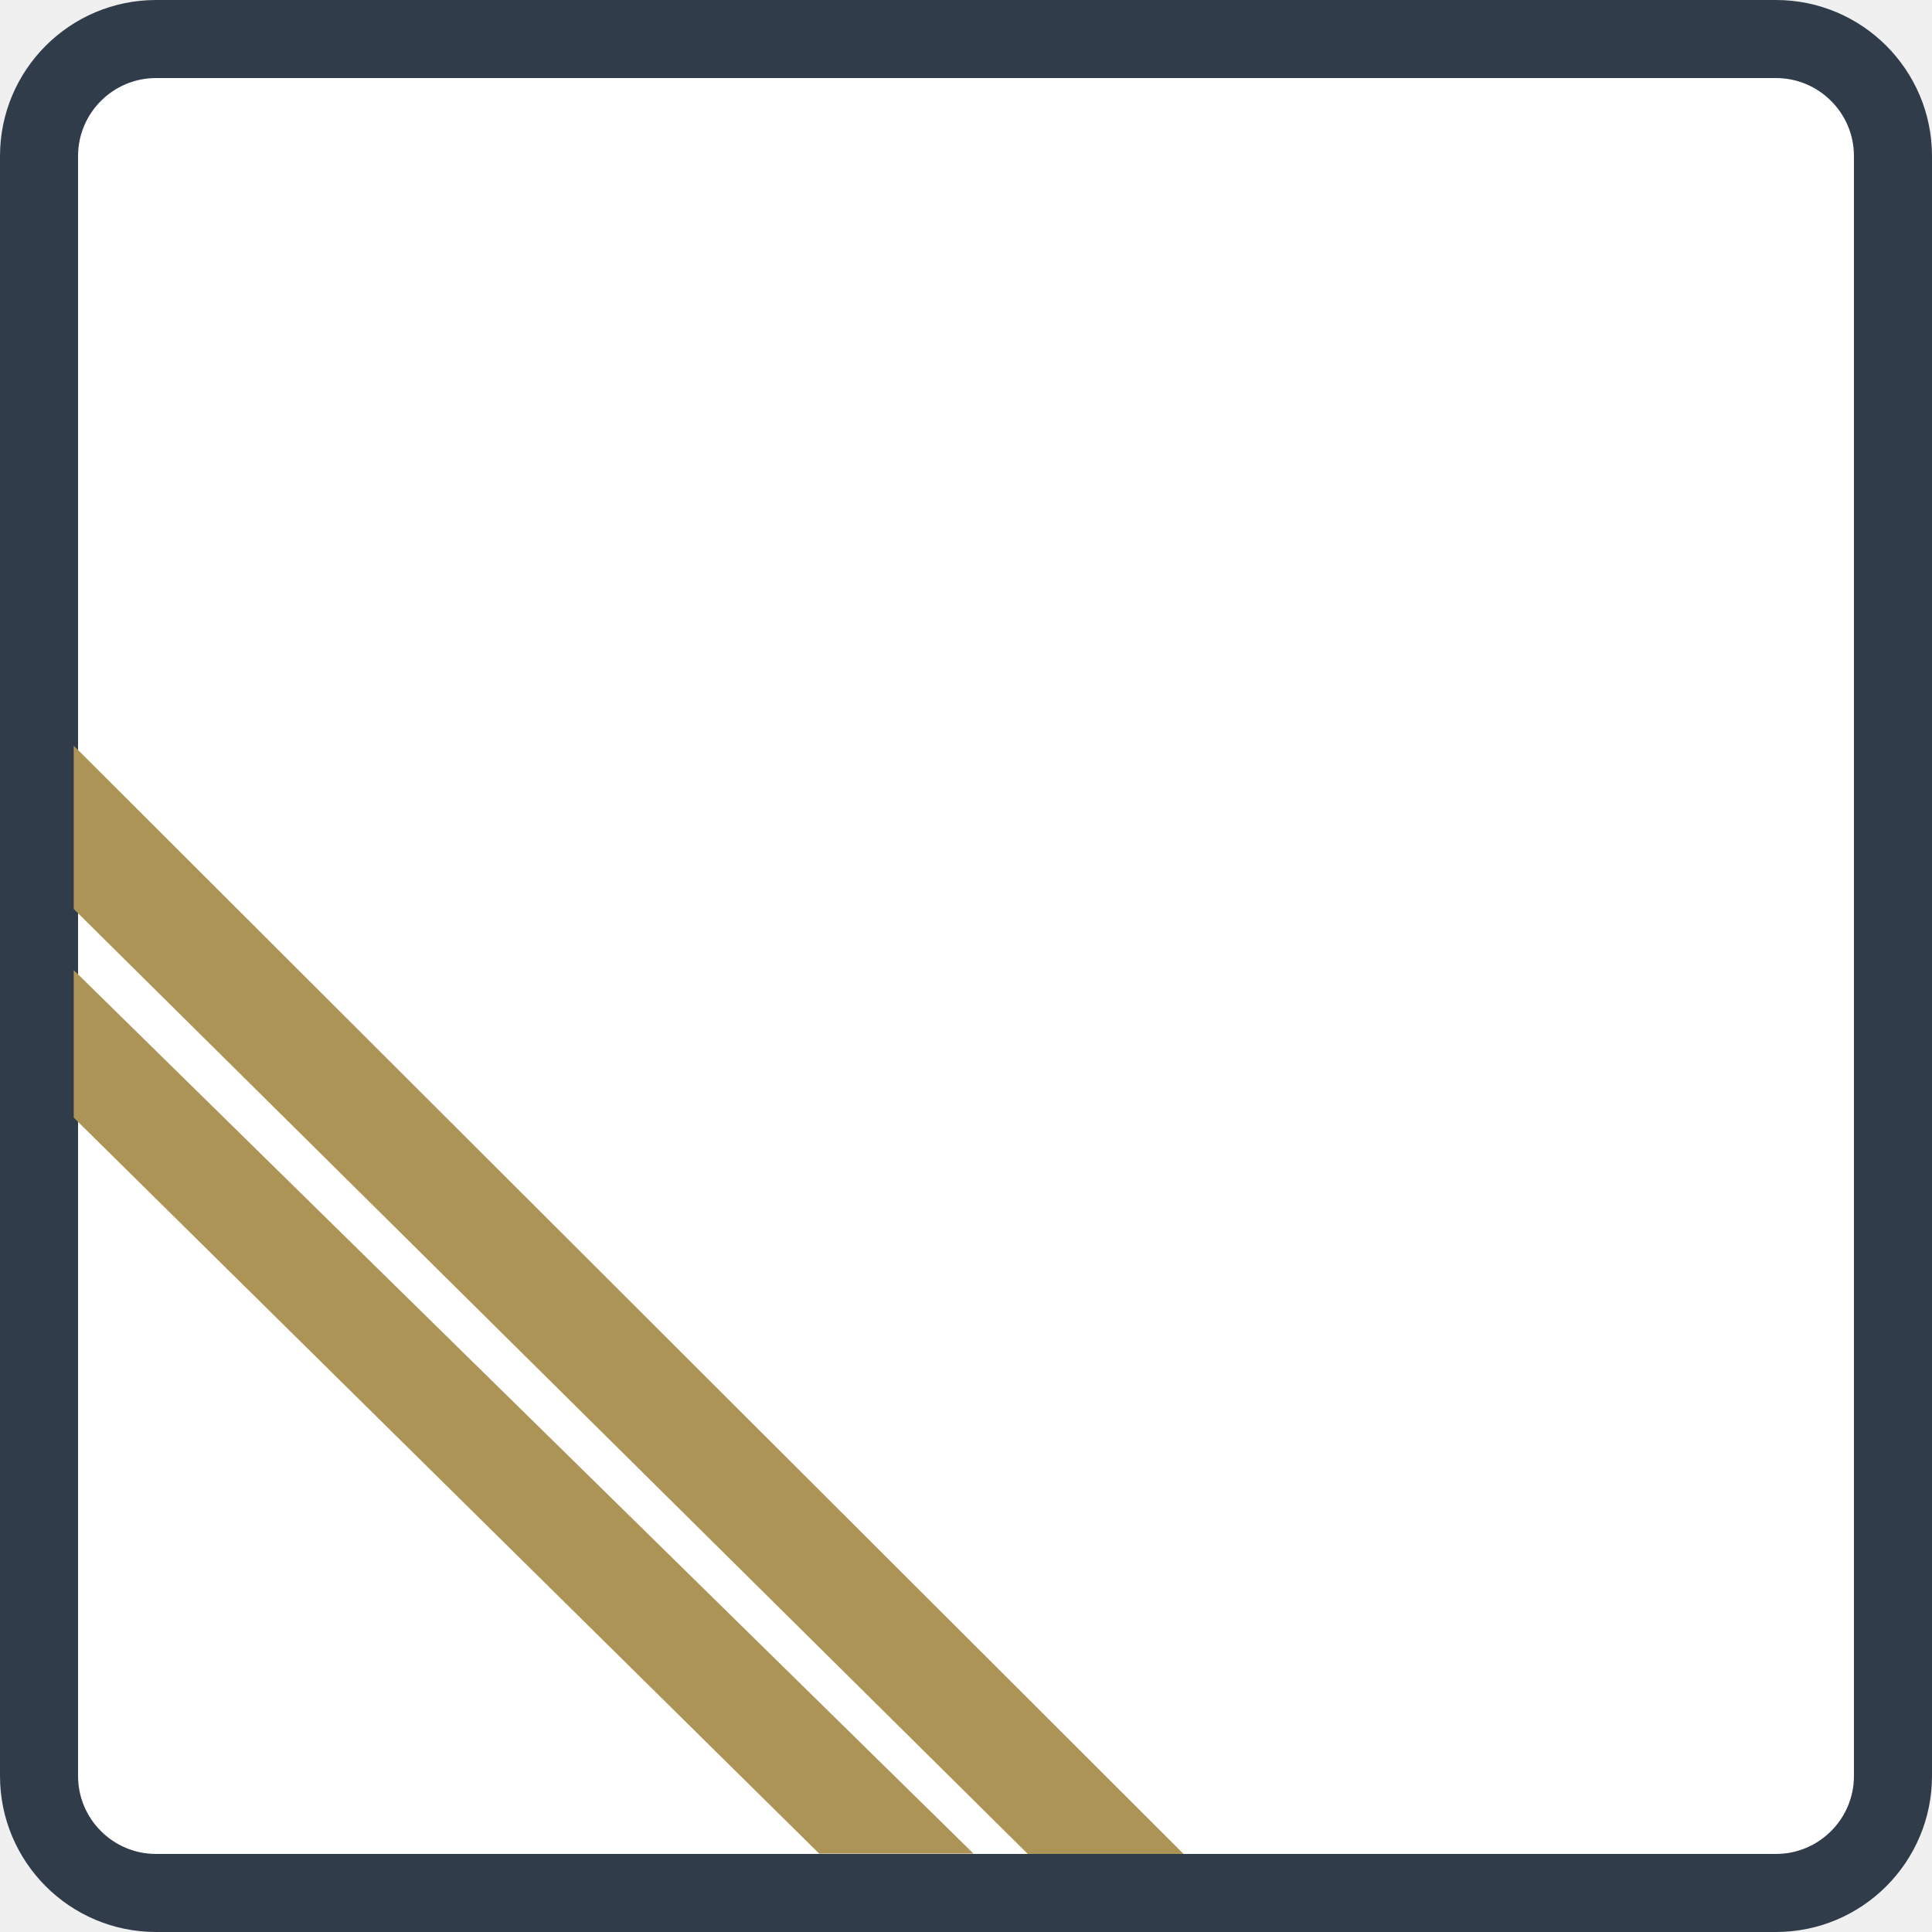
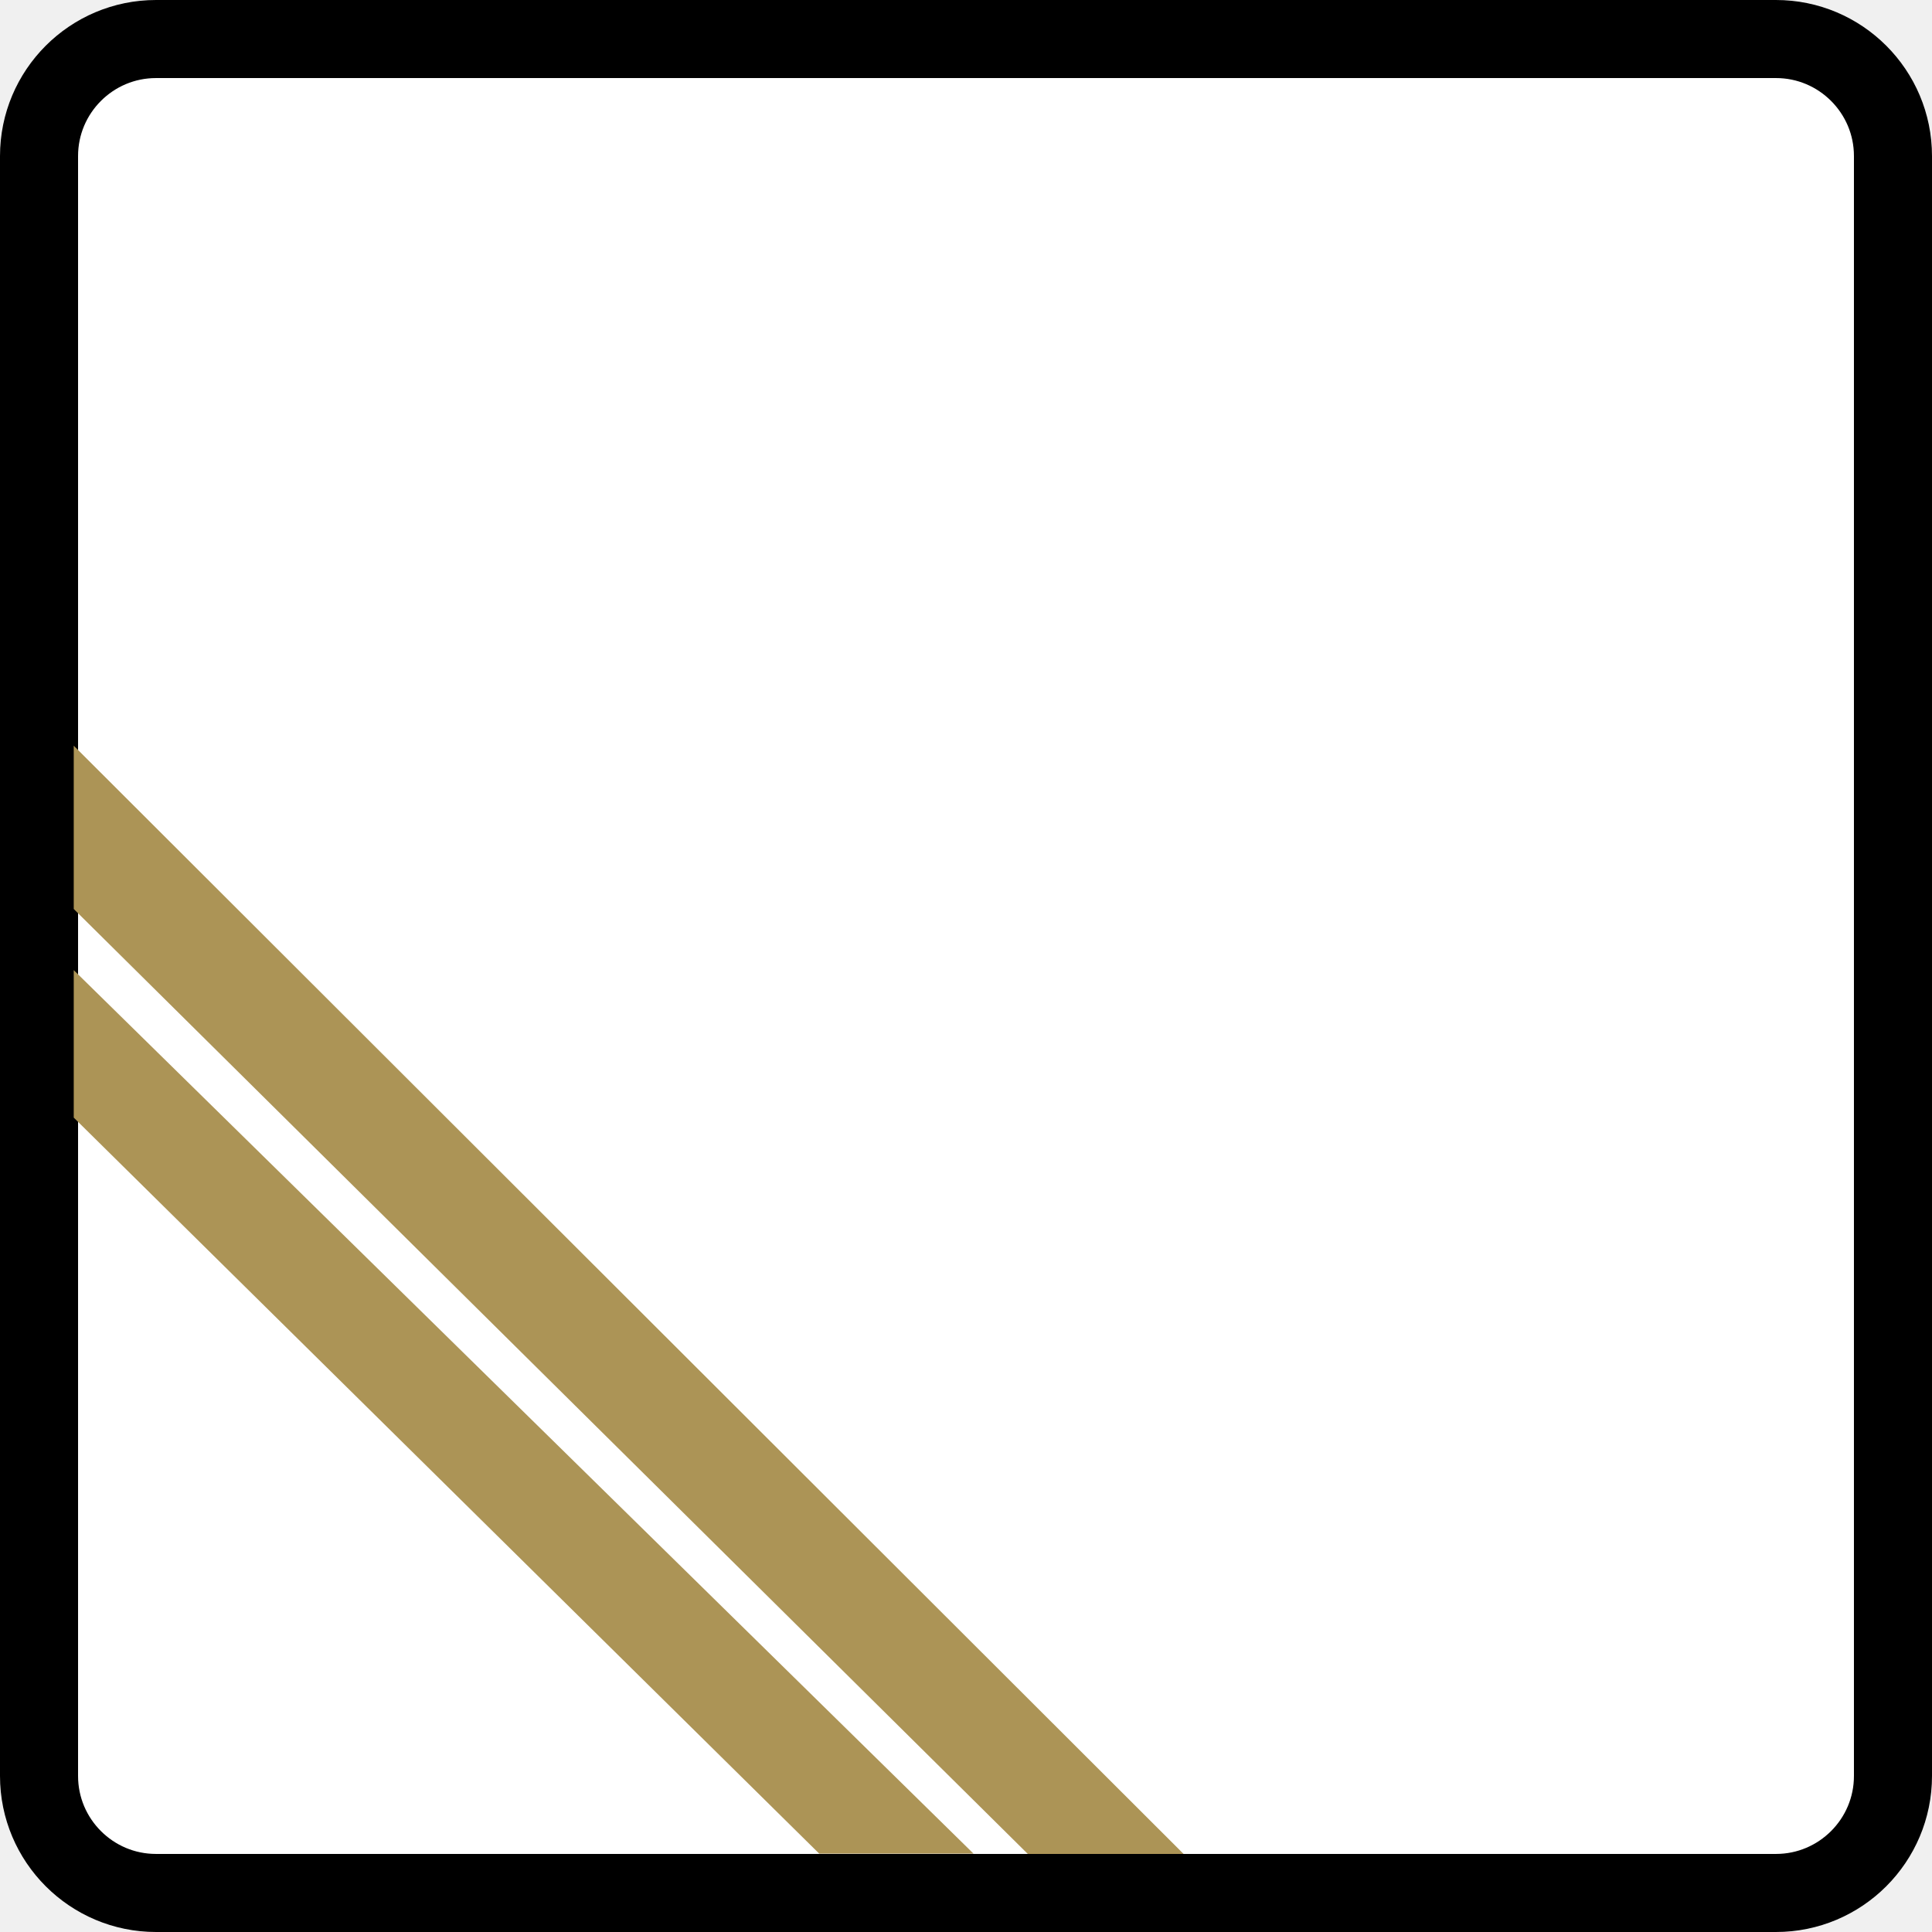
<svg xmlns="http://www.w3.org/2000/svg" xmlns:xlink="http://www.w3.org/1999/xlink" width="198px" height="198px" viewBox="0 0 198 198" version="1.1">
  <defs>
    <rect id="path-1" x="0" y="0" width="198" height="198" rx="16" />
    <mask id="mask-2" maskContentUnits="userSpaceOnUse" maskUnits="objectBoundingBox" x="0" y="0" width="198" height="198" fill="white">
      <use xlink:href="#path-1" />
    </mask>
  </defs>
  <g id="Logo" stroke="none" stroke-width="1" fill="none" fill-rule="evenodd">
    <g>
-       <use id="Rectangle" stroke="#313C4B" mask="url(#mask-2)" stroke-width="16" fill="#FFFFFF" xlink:href="#path-1" />
+       <use id="Rectangle" stroke="#000000" mask="url(#mask-2)" stroke-width="16" fill="#FFFFFF" xlink:href="#path-1" />
      <polygon id="Rectangle-2" fill="#AC9456" points="7.557 99.423 99.772 189.97 83.958 189.97 7.557 114.537" />
      <polygon id="Rectangle-2-Copy" fill="#AC9456" points="7.557 76.423 121.299 189.999 105.332 189.999 7.557 93.156" />
    </g>
  </g>
</svg>
